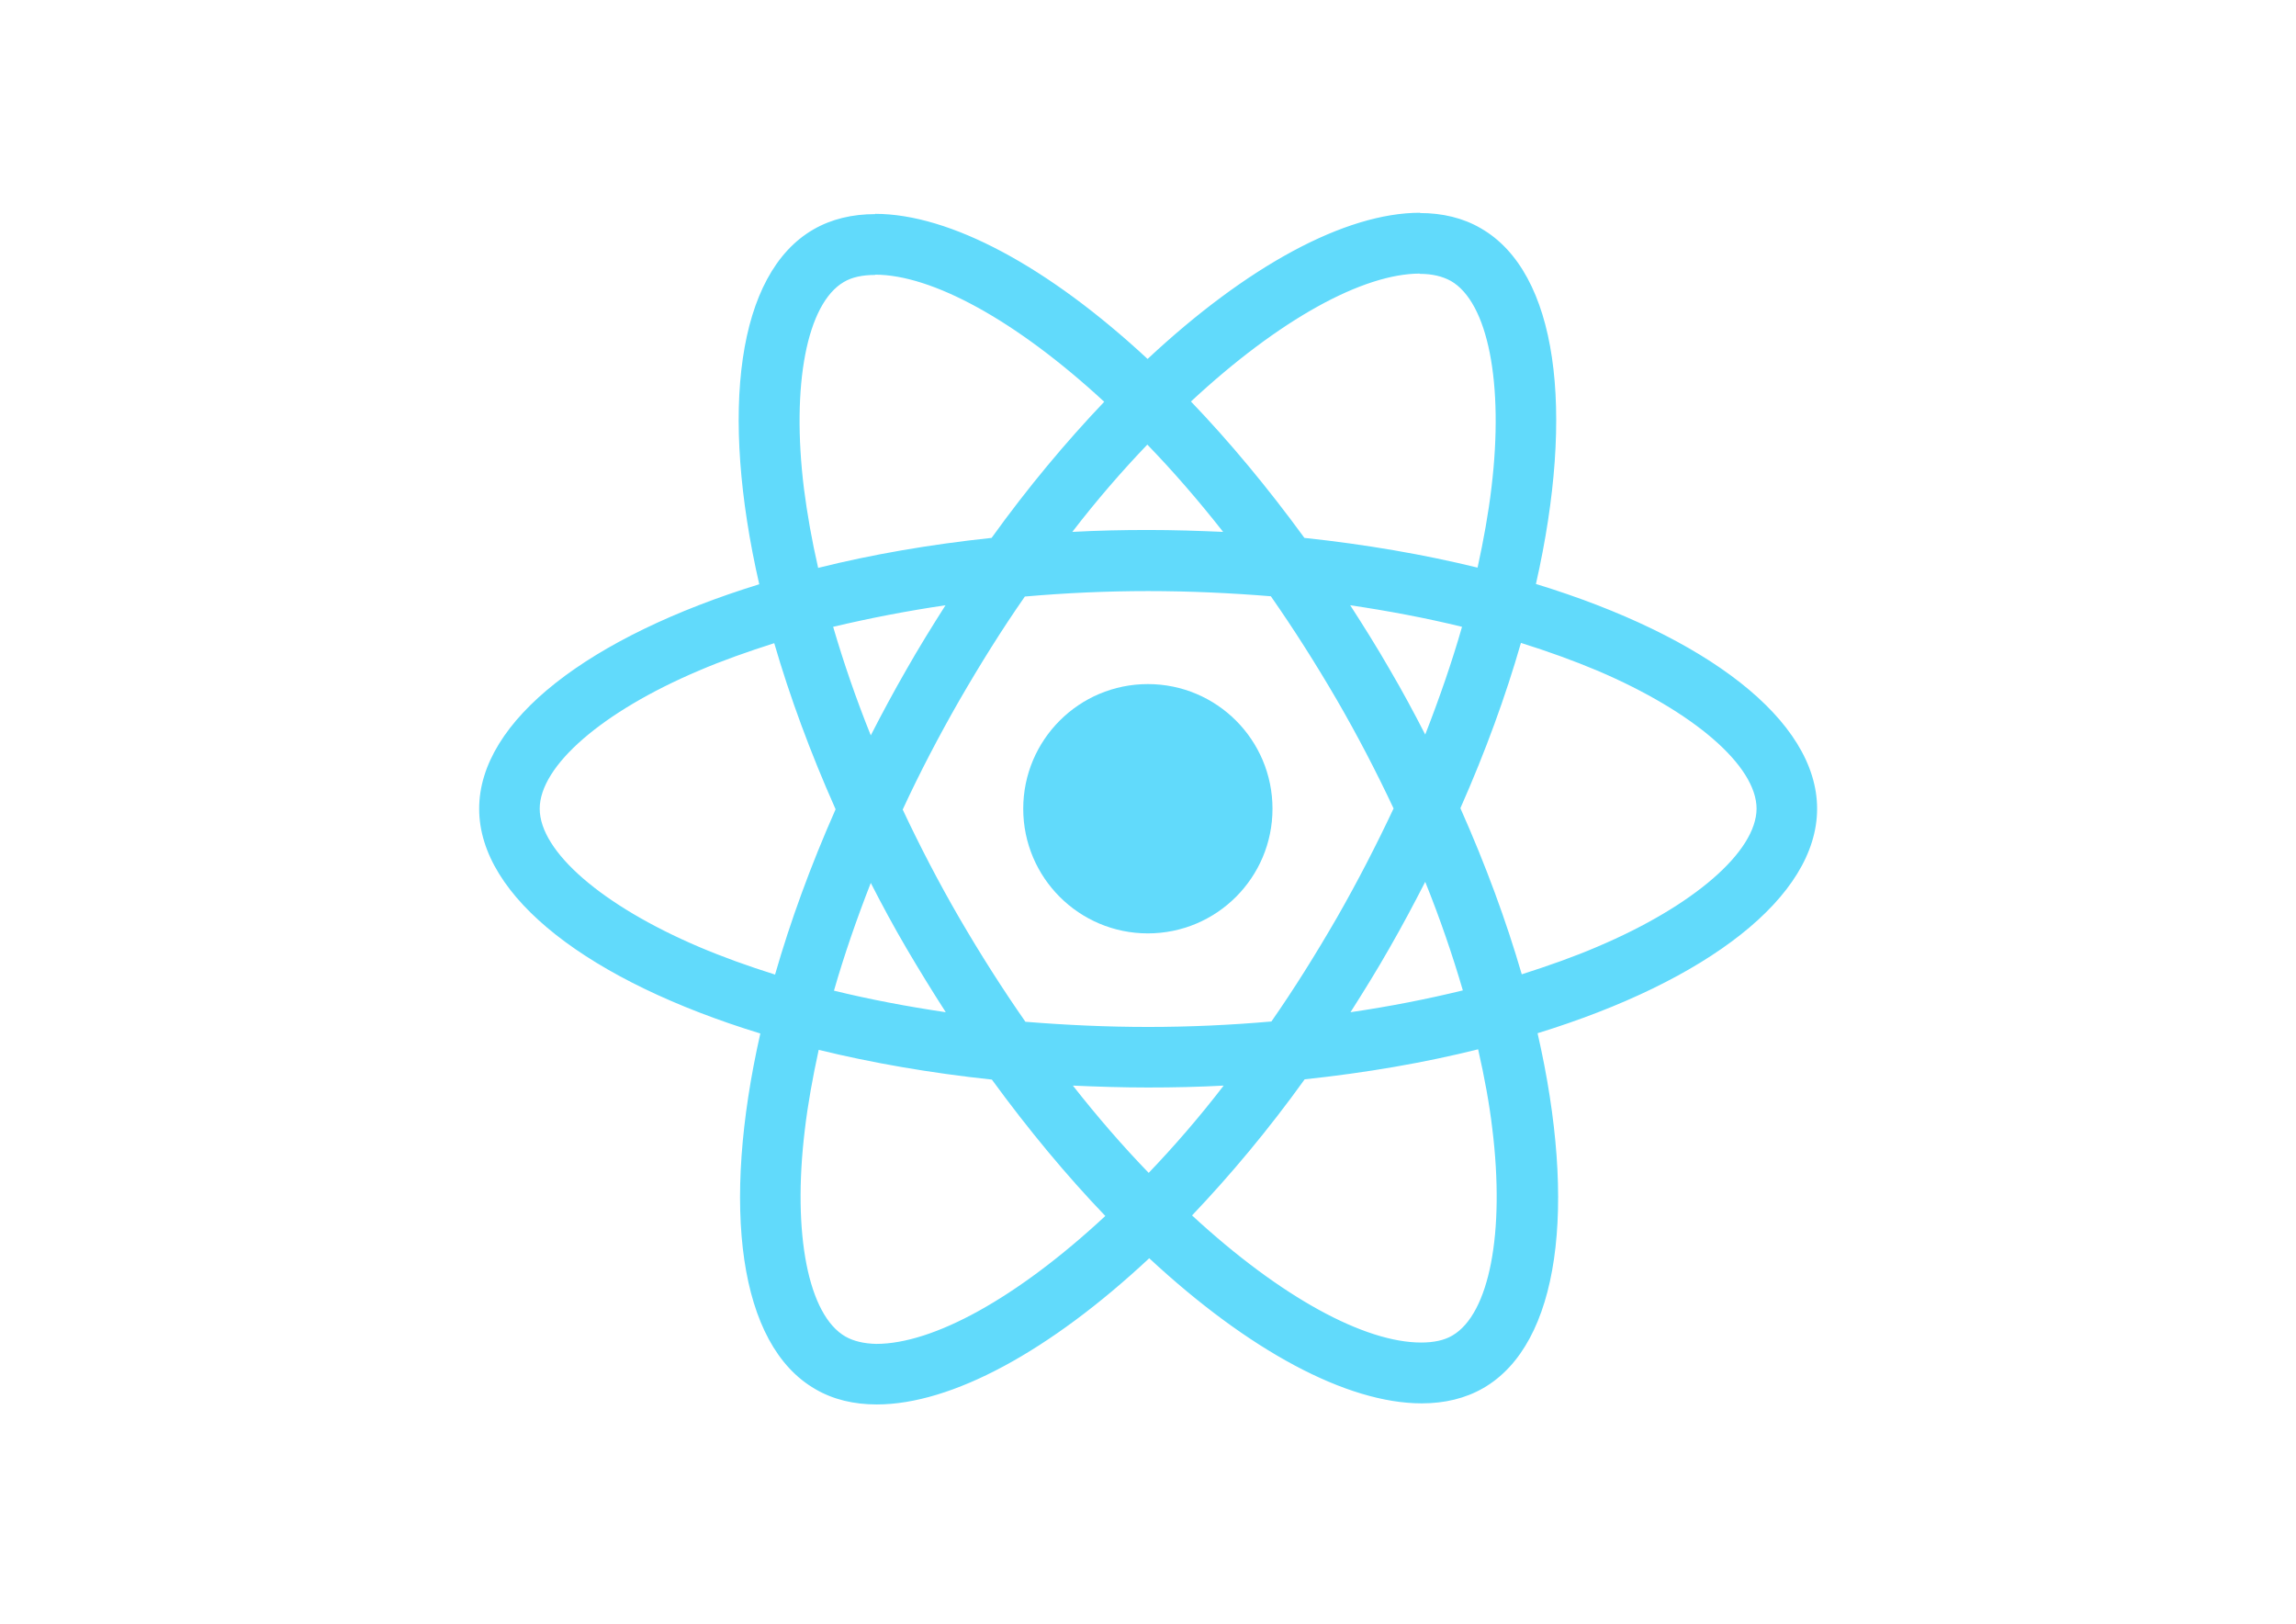
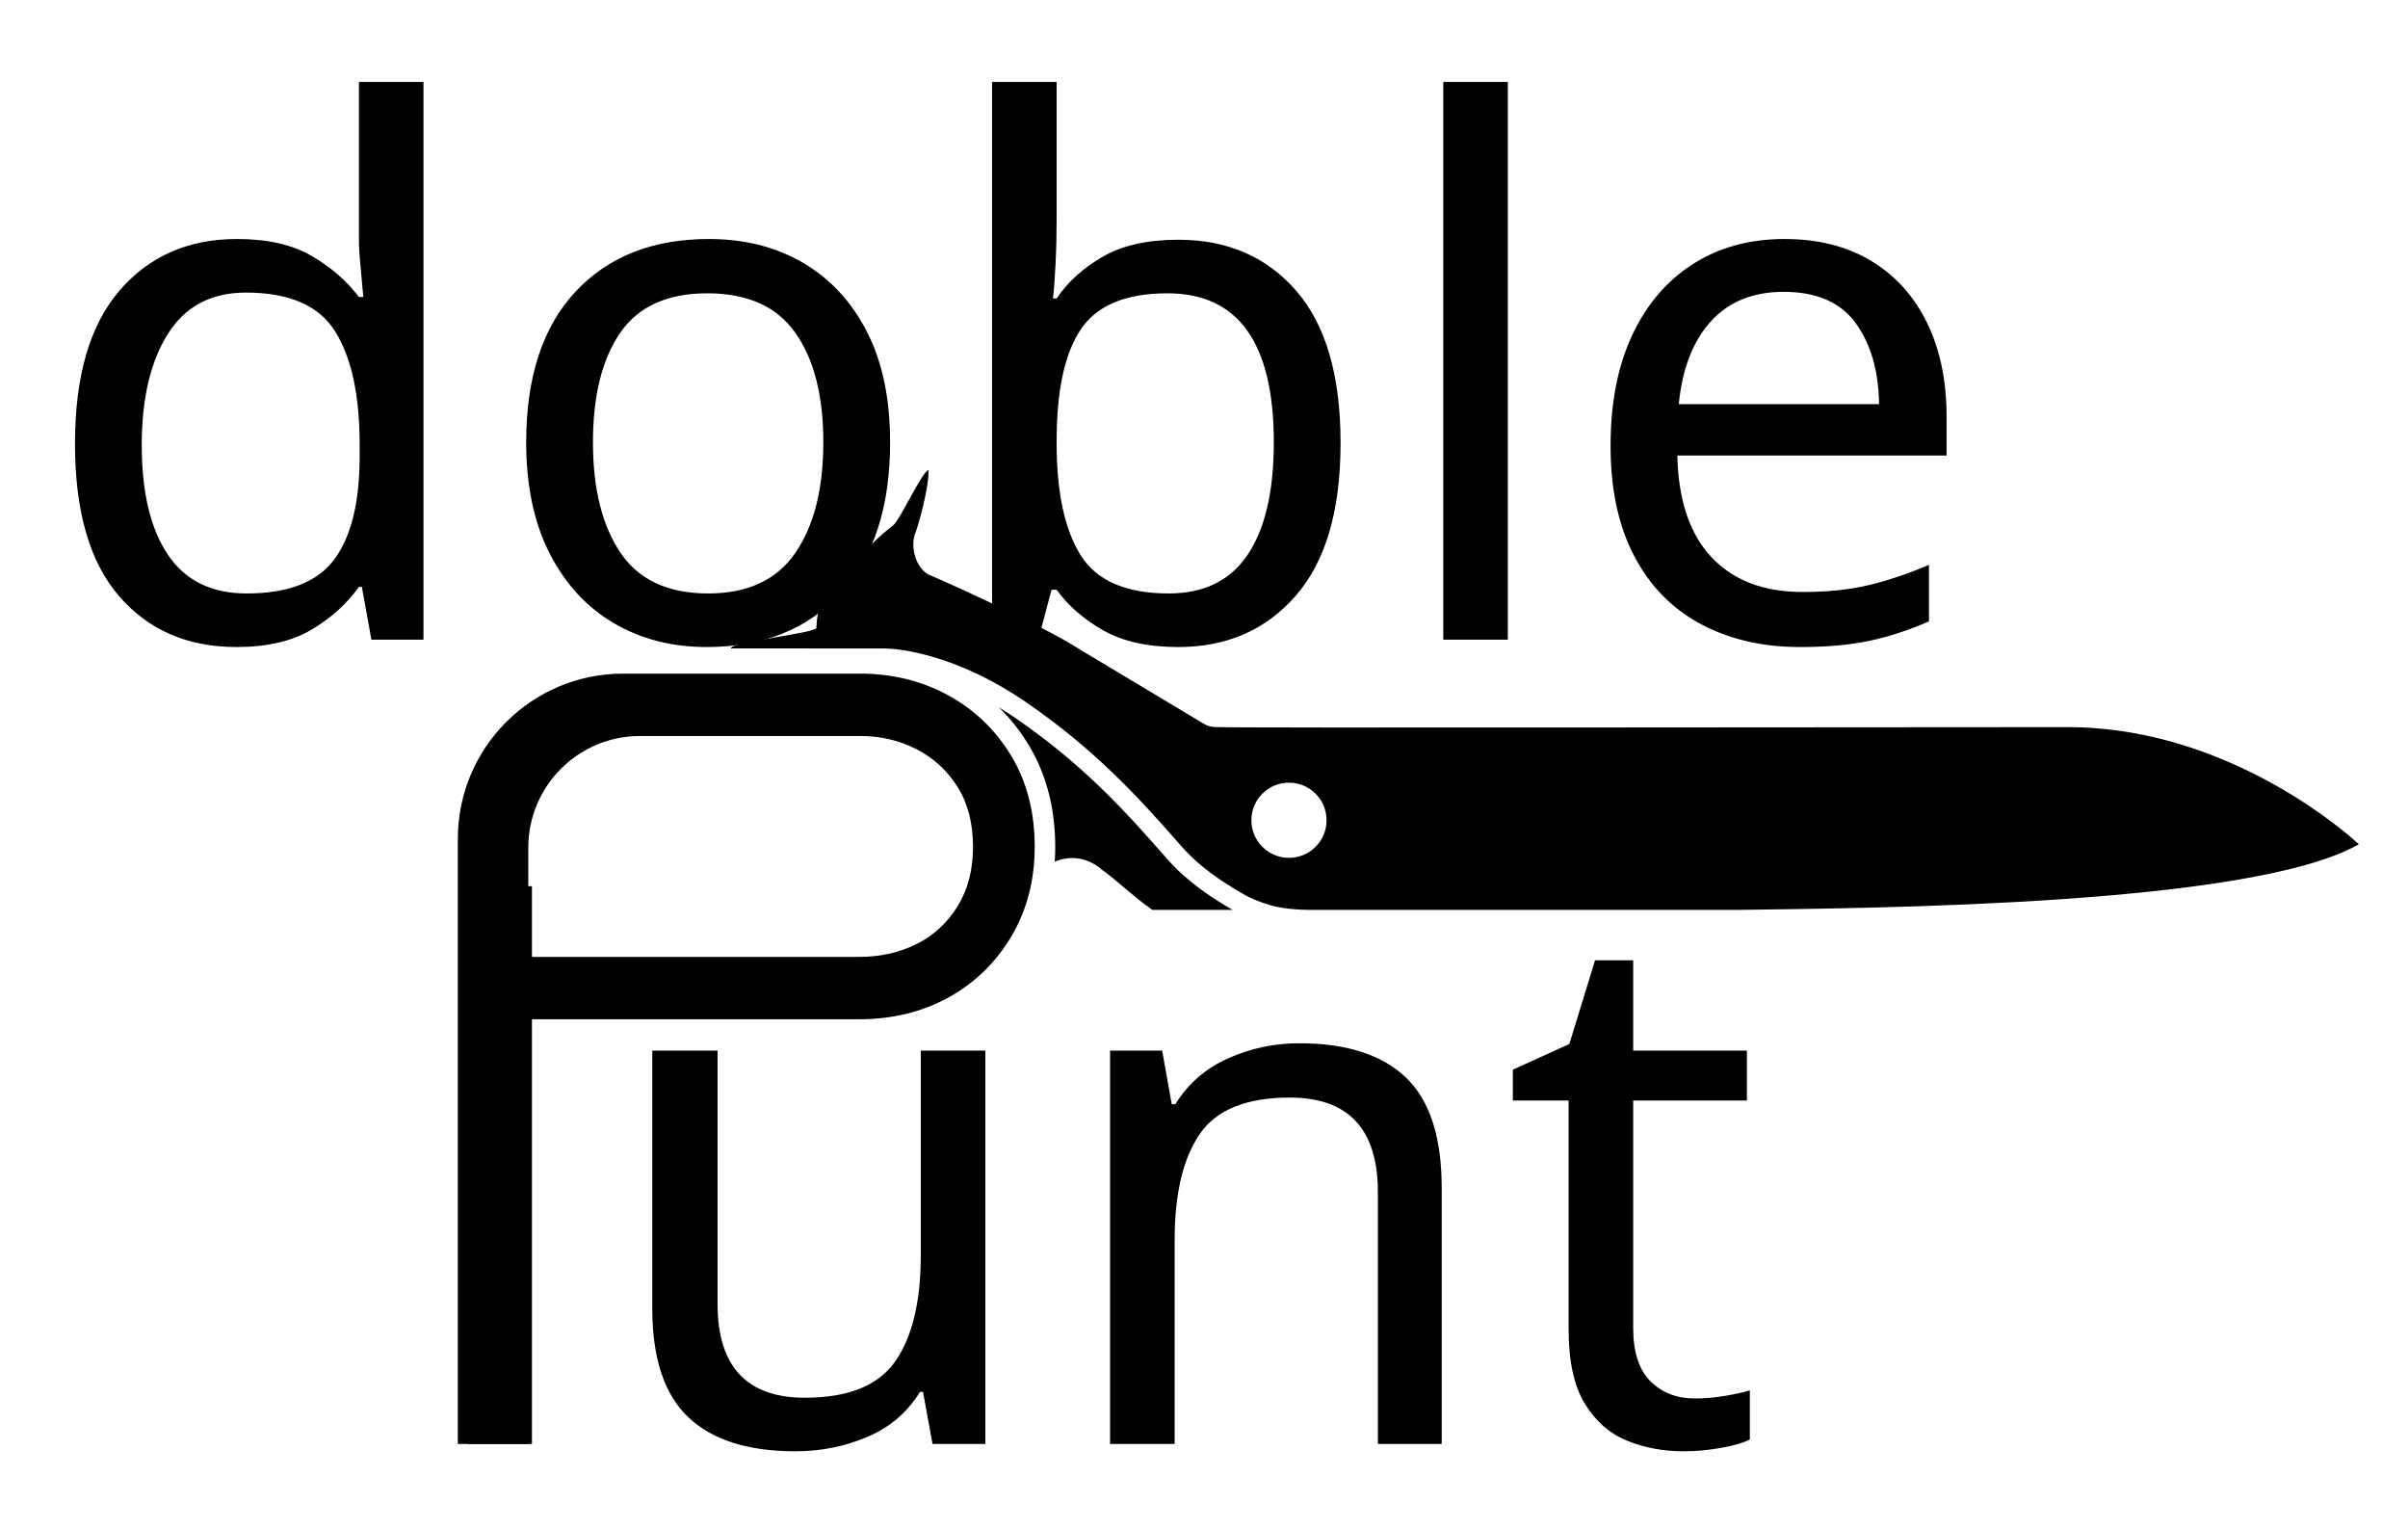
- <svg xmlns="http://www.w3.org/2000/svg" viewBox="0 0 841.9 595.3">
-   <g fill="#61DAFB">
-     <path d="M666.3 296.5c0-32.5-40.7-63.3-103.1-82.4 14.4-63.6 8-114.2-20.2-130.4-6.5-3.8-14.1-5.6-22.4-5.6v22.3c4.6 0 8.3.9 11.4 2.6 13.6 7.8 19.5 37.5 14.9 75.7-1.1 9.4-2.9 19.3-5.1 29.4-19.6-4.8-41-8.5-63.5-10.9-13.5-18.5-27.5-35.3-41.6-50 32.6-30.3 63.2-46.9 84-46.9V78c-27.5 0-63.5 19.6-99.9 53.6-36.4-33.8-72.4-53.2-99.9-53.2v22.3c20.7 0 51.4 16.5 84 46.6-14 14.7-28 31.4-41.3 49.9-22.6 2.4-44 6.1-63.6 11-2.3-10-4-19.7-5.2-29-4.7-38.2 1.1-67.9 14.6-75.8 3-1.8 6.9-2.6 11.5-2.6V78.5c-8.4 0-16 1.8-22.6 5.6-28.1 16.2-34.4 66.7-19.9 130.1-62.2 19.2-102.7 49.9-102.7 82.3 0 32.5 40.7 63.3 103.1 82.4-14.4 63.6-8 114.2 20.2 130.4 6.5 3.8 14.1 5.6 22.5 5.6 27.5 0 63.5-19.6 99.9-53.6 36.4 33.8 72.4 53.2 99.9 53.2 8.4 0 16-1.8 22.6-5.6 28.1-16.2 34.4-66.7 19.9-130.1 62-19.1 102.5-49.9 102.5-82.3zm-130.2-66.7c-3.7 12.9-8.3 26.2-13.5 39.5-4.1-8-8.4-16-13.1-24-4.6-8-9.5-15.8-14.4-23.4 14.2 2.1 27.9 4.7 41 7.9zm-45.8 106.5c-7.8 13.5-15.8 26.3-24.1 38.2-14.9 1.3-30 2-45.2 2-15.1 0-30.2-.7-45-1.9-8.3-11.9-16.4-24.6-24.2-38-7.6-13.1-14.5-26.4-20.8-39.8 6.2-13.4 13.2-26.8 20.7-39.9 7.8-13.5 15.8-26.3 24.1-38.2 14.9-1.3 30-2 45.2-2 15.1 0 30.2.7 45 1.9 8.3 11.9 16.4 24.6 24.2 38 7.6 13.1 14.5 26.4 20.8 39.8-6.3 13.4-13.2 26.8-20.7 39.9zm32.3-13c5.4 13.4 10 26.8 13.8 39.8-13.1 3.2-26.9 5.9-41.2 8 4.9-7.7 9.8-15.6 14.4-23.7 4.6-8 8.9-16.1 13-24.1zM421.2 430c-9.3-9.6-18.6-20.3-27.8-32 9 .4 18.2.7 27.5.7 9.4 0 18.7-.2 27.8-.7-9 11.7-18.3 22.4-27.5 32zm-74.4-58.9c-14.2-2.1-27.9-4.7-41-7.9 3.7-12.9 8.3-26.2 13.5-39.5 4.1 8 8.4 16 13.1 24 4.7 8 9.5 15.8 14.4 23.4zM420.7 163c9.3 9.6 18.6 20.3 27.8 32-9-.4-18.2-.7-27.5-.7-9.4 0-18.7.2-27.8.7 9-11.7 18.3-22.4 27.5-32zm-74 58.9c-4.9 7.7-9.8 15.6-14.4 23.7-4.6 8-8.9 16-13 24-5.4-13.4-10-26.8-13.8-39.8 13.1-3.1 26.9-5.8 41.2-7.9zm-90.5 125.2c-35.4-15.1-58.3-34.9-58.3-50.6 0-15.7 22.9-35.6 58.3-50.6 8.6-3.7 18-7 27.7-10.1 5.7 19.6 13.2 40 22.5 60.9-9.2 20.8-16.6 41.1-22.2 60.6-9.9-3.1-19.3-6.5-28-10.2zM310 490c-13.6-7.8-19.5-37.5-14.9-75.7 1.1-9.4 2.9-19.3 5.1-29.4 19.6 4.8 41 8.5 63.5 10.9 13.5 18.5 27.5 35.3 41.6 50-32.6 30.3-63.2 46.9-84 46.9-4.5-.1-8.3-1-11.3-2.7zm237.2-76.2c4.7 38.2-1.1 67.9-14.6 75.8-3 1.8-6.9 2.6-11.5 2.6-20.7 0-51.4-16.5-84-46.6 14-14.7 28-31.4 41.3-49.9 22.6-2.4 44-6.1 63.6-11 2.3 10.1 4.1 19.8 5.2 29.1zm38.5-66.7c-8.6 3.7-18 7-27.7 10.1-5.7-19.6-13.2-40-22.5-60.9 9.2-20.8 16.6-41.1 22.2-60.6 9.9 3.1 19.3 6.5 28.1 10.2 35.4 15.1 58.3 34.9 58.3 50.6-.1 15.7-23 35.6-58.4 50.6zM320.8 78.4z" />
-     <circle cx="420.9" cy="296.5" r="45.7" />
-     <path d="M520.5 78.1z" />
+ <svg xmlns="http://www.w3.org/2000/svg" viewBox="0 0 2188.08 1388.68" height="1388.68" width="2188.08" xml:space="preserve" id="svg2" version="1.1">
+   <defs id="defs6">
+     <clipPath id="clipPath18" clipPathUnits="userSpaceOnUse">
+       <path id="path16" d="M 0,1041.509 H 1641.057 V 0 H 0 Z" />
+     </clipPath>
+   </defs>
+   <g transform="matrix(1.333333,0,0,-1.333333,0,1388.68)" id="g10">
+     <g id="g12">
+       <g clip-path="url(#clipPath18)" id="g14">
+         <g transform="translate(840.001,421.5627)" id="g20">
+           <path id="path22" style="fill:#000000;fill-opacity:1;fill-rule:nonzero;stroke:none" d="m 0,0 h -54.67 c -13.02,9.13 -23.9,19.88 -34.28,27.34 -10.35,8.85 -21.99,9.84 -32.24,5.5 0.23,3.34 0.34,6.73 0.34,10.16 0,26.13 -6.06,49.42 -18.01,69.23 -5.81,9.62 -12.65,18.26 -20.46,25.84 3.87,-2.35 7.72,-4.85 11.55,-7.49 C -102.66,99.51 -74.48,68.93 -44.86,35.04 -31.02,19.21 -14.44,8.44 0,0" />
+         </g>
+         <g transform="translate(878.4419,457.0352)" id="g24">
+           <path id="path26" style="fill:#000000;fill-opacity:1;fill-rule:nonzero;stroke:none" d="m 0,0 c -14.15,0 -25.62,11.47 -25.62,25.62 0,14.15 11.47,25.61 25.62,25.61 14.14,0 25.61,-11.46 25.61,-25.61 C 25.61,11.47 14.14,0 0,0 m 530.73,89.06 c -169.05,0 -562.73,-0.66 -581.3,0.05 -2.61,0.1 -5.16,0.86 -7.41,2.2 l -85.06,50.99 c -26.25,16.92 -98.62,49.32 -102.55,50.65 -8.27,4.56 -12.19,17.09 -9.62,26.74 2.69,6.43 10.26,34.12 9.47,44.68 -5.14,-2.65 -19.34,-34.26 -24.1,-37.89 -8.33,-6.34 -15.78,-13.74 -22.9,-21.43 -1.01,-1.33 -2.08,-2.64 -3.19,-3.93 -1.88,-2.55 -3.73,-5.11 -5.55,-7.69 -6.41,-9.12 -12.65,-18.37 -19.51,-27.17 -0.66,-3.04 -0.97,-6.15 -1.09,-9.3 2.64,-3.5 -59.2,-9.95 -58.26,-14.24 0,0 87.02,-0.08 104.34,-0.08 12.65,0 51.31,-5.24 97.16,-36.83 45.85,-31.58 75.06,-63.05 105.33,-97.69 11.98,-13.71 26.2,-23.36 41.84,-32.49 6.24,-3.65 12.79,-6.16 19.77,-8.11 6.99,-1.94 16.44,-2.99 27.77,-2.99 h 91.24 198.34 c 95.77,1.3 350.96,3.17 423.67,44.73 0,0 -83.93,79.8 -198.39,79.8" />
+         </g>
+         <text id="text30" style="font-variant:normal;font-weight:100;font-stretch:normal;font-size:500px;font-family:'MuseoModerno Thin';-inkscape-font-specification:MuseoModerno-Thin;writing-mode:lr-tb;fill:#000000;fill-opacity:1;fill-rule:nonzero;stroke:none" transform="matrix(1,0,0,-1,23.6025,605.6724)">
+           <tspan id="tspan28" y="0" x="0 319.5 632.5 952 1071">doble</tspan>
+         </text>
+         <g transform="translate(652.6119,424.0553)" id="g32">
+           <path id="path34" style="fill:#000000;fill-opacity:1;fill-rule:nonzero;stroke:none" d="m 0,0 c -7,-11.33 -16.34,-19.92 -28,-25.75 -11.68,-5.83 -24.68,-8.75 -39,-8.75 h -225.59 v 74.35 c 0,42.06 34.09,76.15 76.15,76.15 H -66.5 c 14,0 26.82,-3 38.5,-9 C -16.34,101 -7,92.42 0,81.25 7,70.08 10.5,56.5 10.5,40.5 10.5,24.83 7,11.33 0,0 m 36.54,102.5 c -10.67,17.67 -25,31.42 -43,41.25 -18,9.83 -38,14.75 -60,14.75 h -161.56 c -62.17,0 -112.57,-50.4 -112.57,-112.57 v -412.27 h 48 V -77 h 225.13 c 23,0 43.5,5 61.5,15 18,10 32.25,23.92 42.75,41.75 10.5,17.83 15.75,38.08 15.75,60.75 0,23.67 -5.33,44.33 -16,62" />
+         </g>
+         <text id="text38" style="font-variant:normal;font-weight:100;font-stretch:normal;font-size:500px;font-family:'MuseoModerno Thin';-inkscape-font-specification:MuseoModerno-Thin;writing-mode:lr-tb;fill:#000000;fill-opacity:1;fill-rule:nonzero;stroke:none" transform="matrix(1,0,0,-1,276.0234,57.7134)">
+           <tspan id="tspan36" y="0" x="0 119 431 742">lunt</tspan>
+         </text>
+       </g>
+     </g>
  </g>
</svg>
